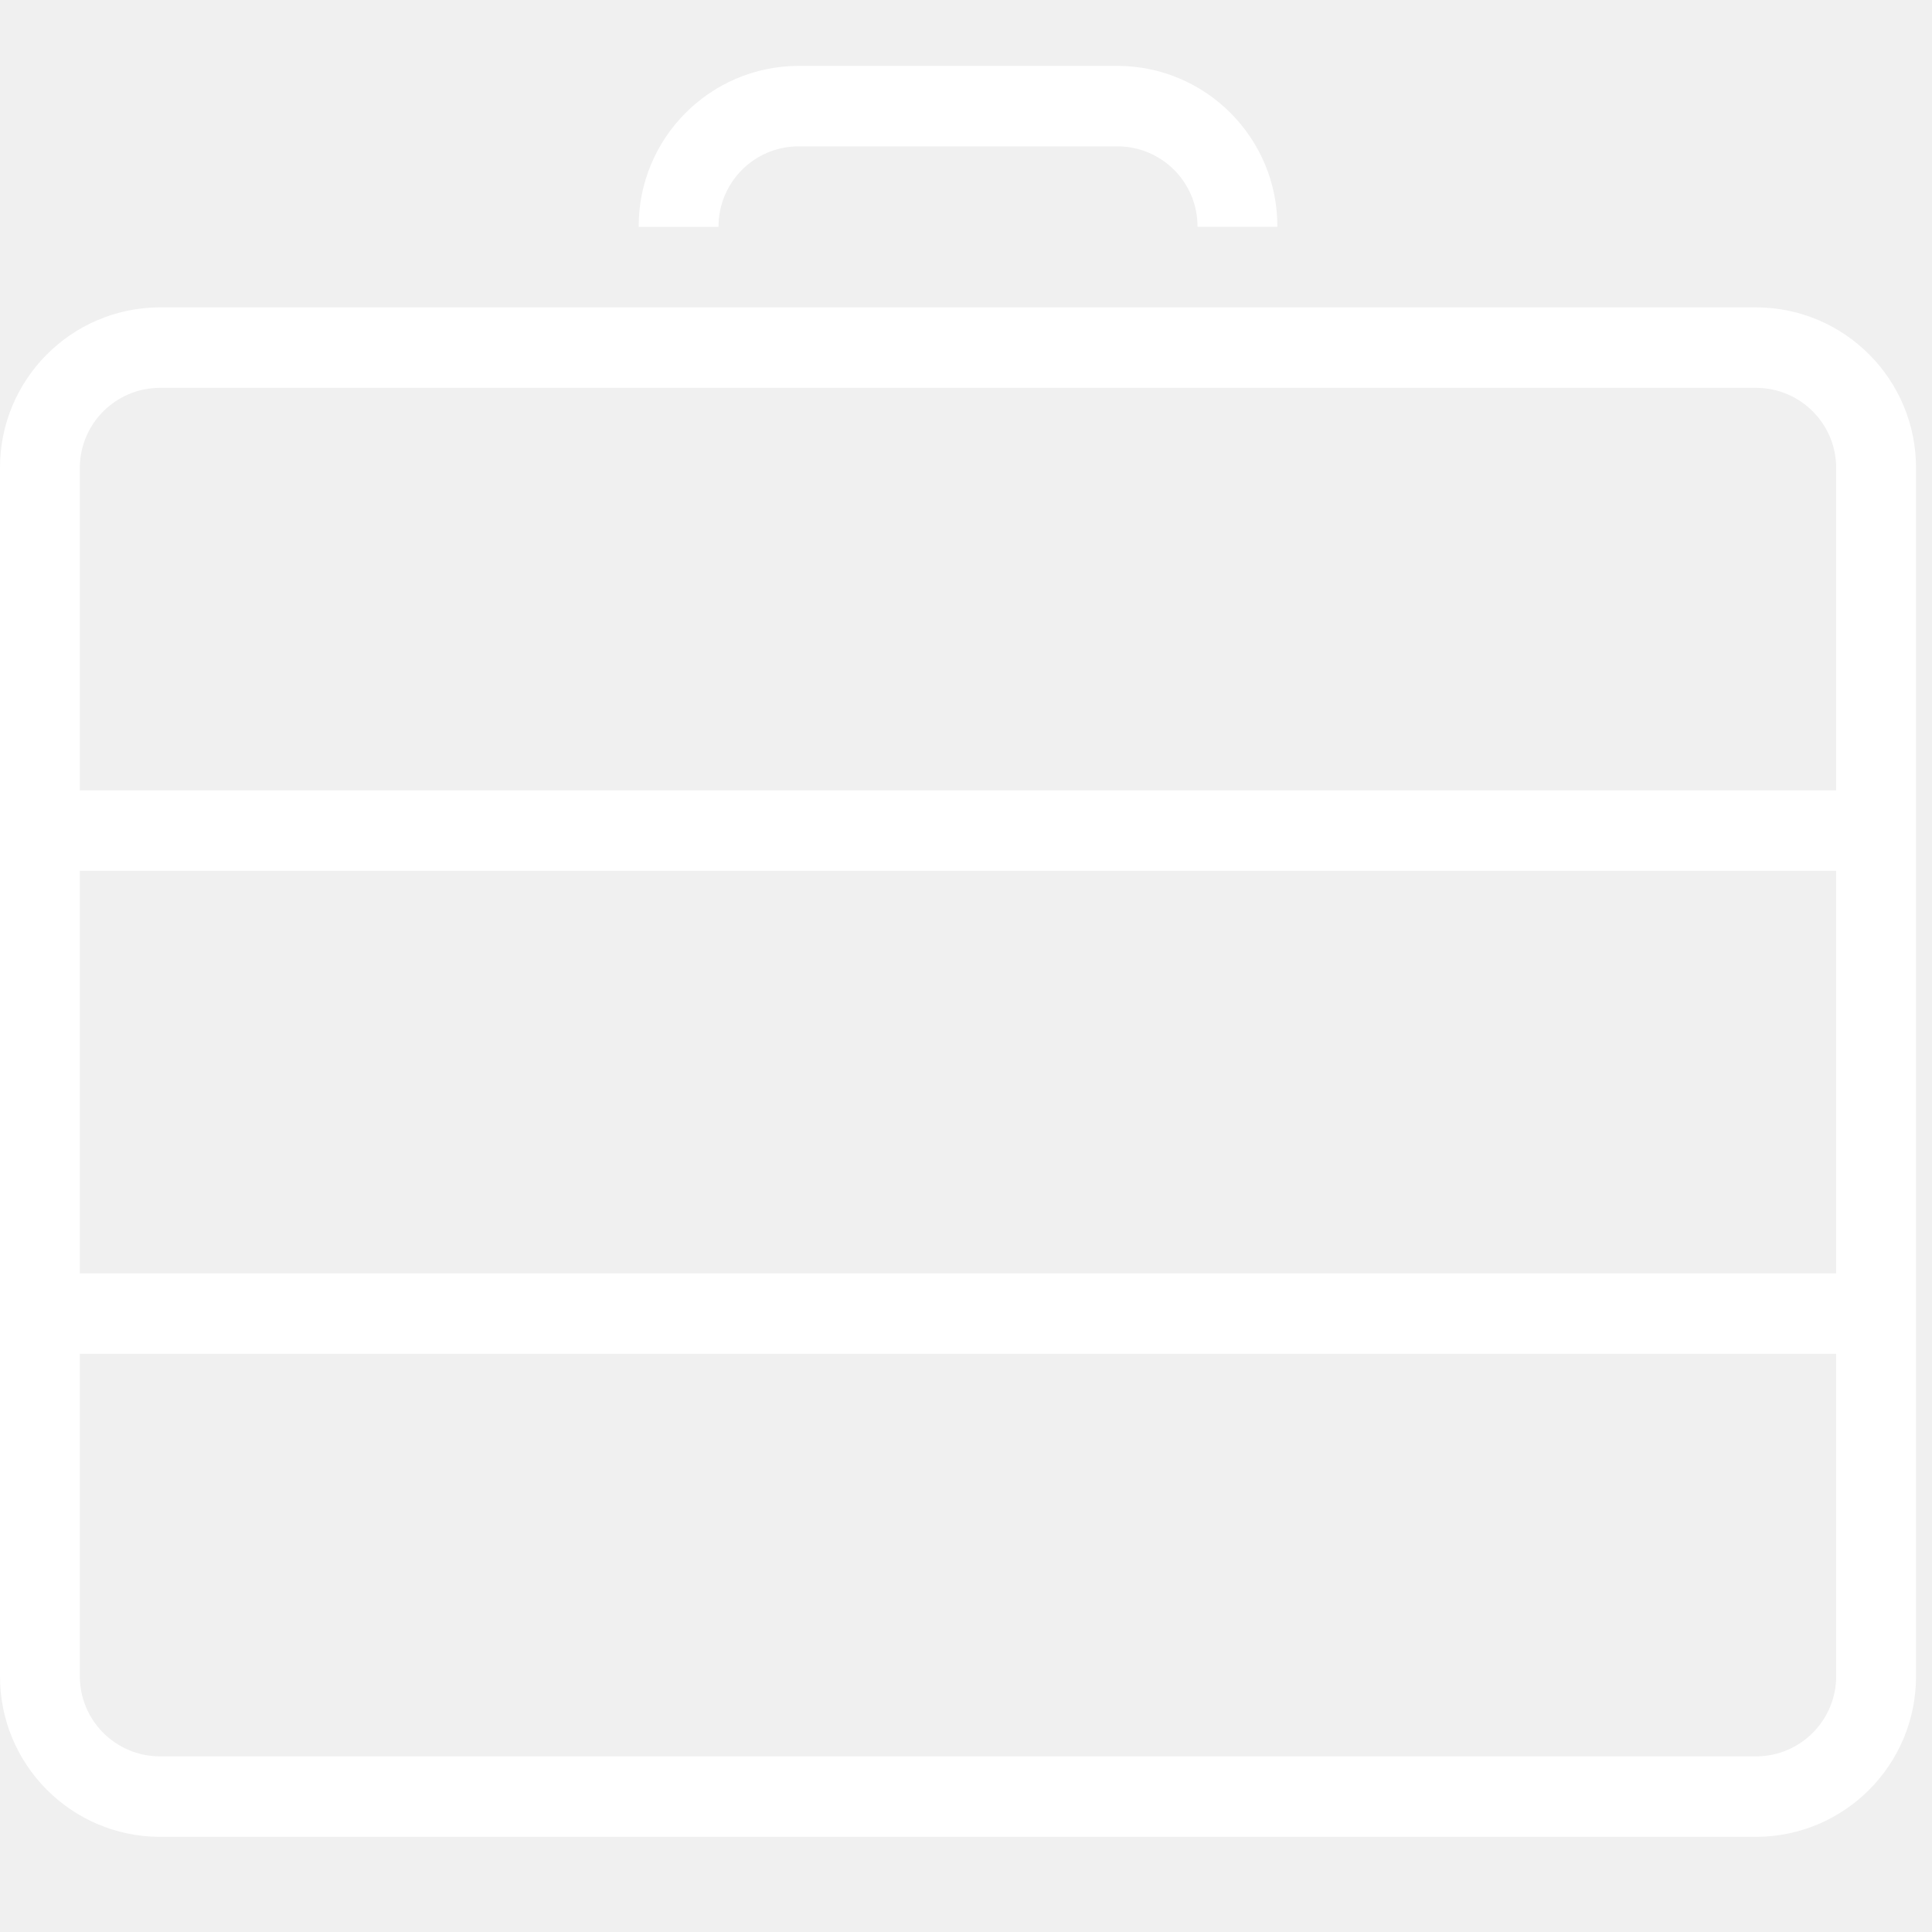
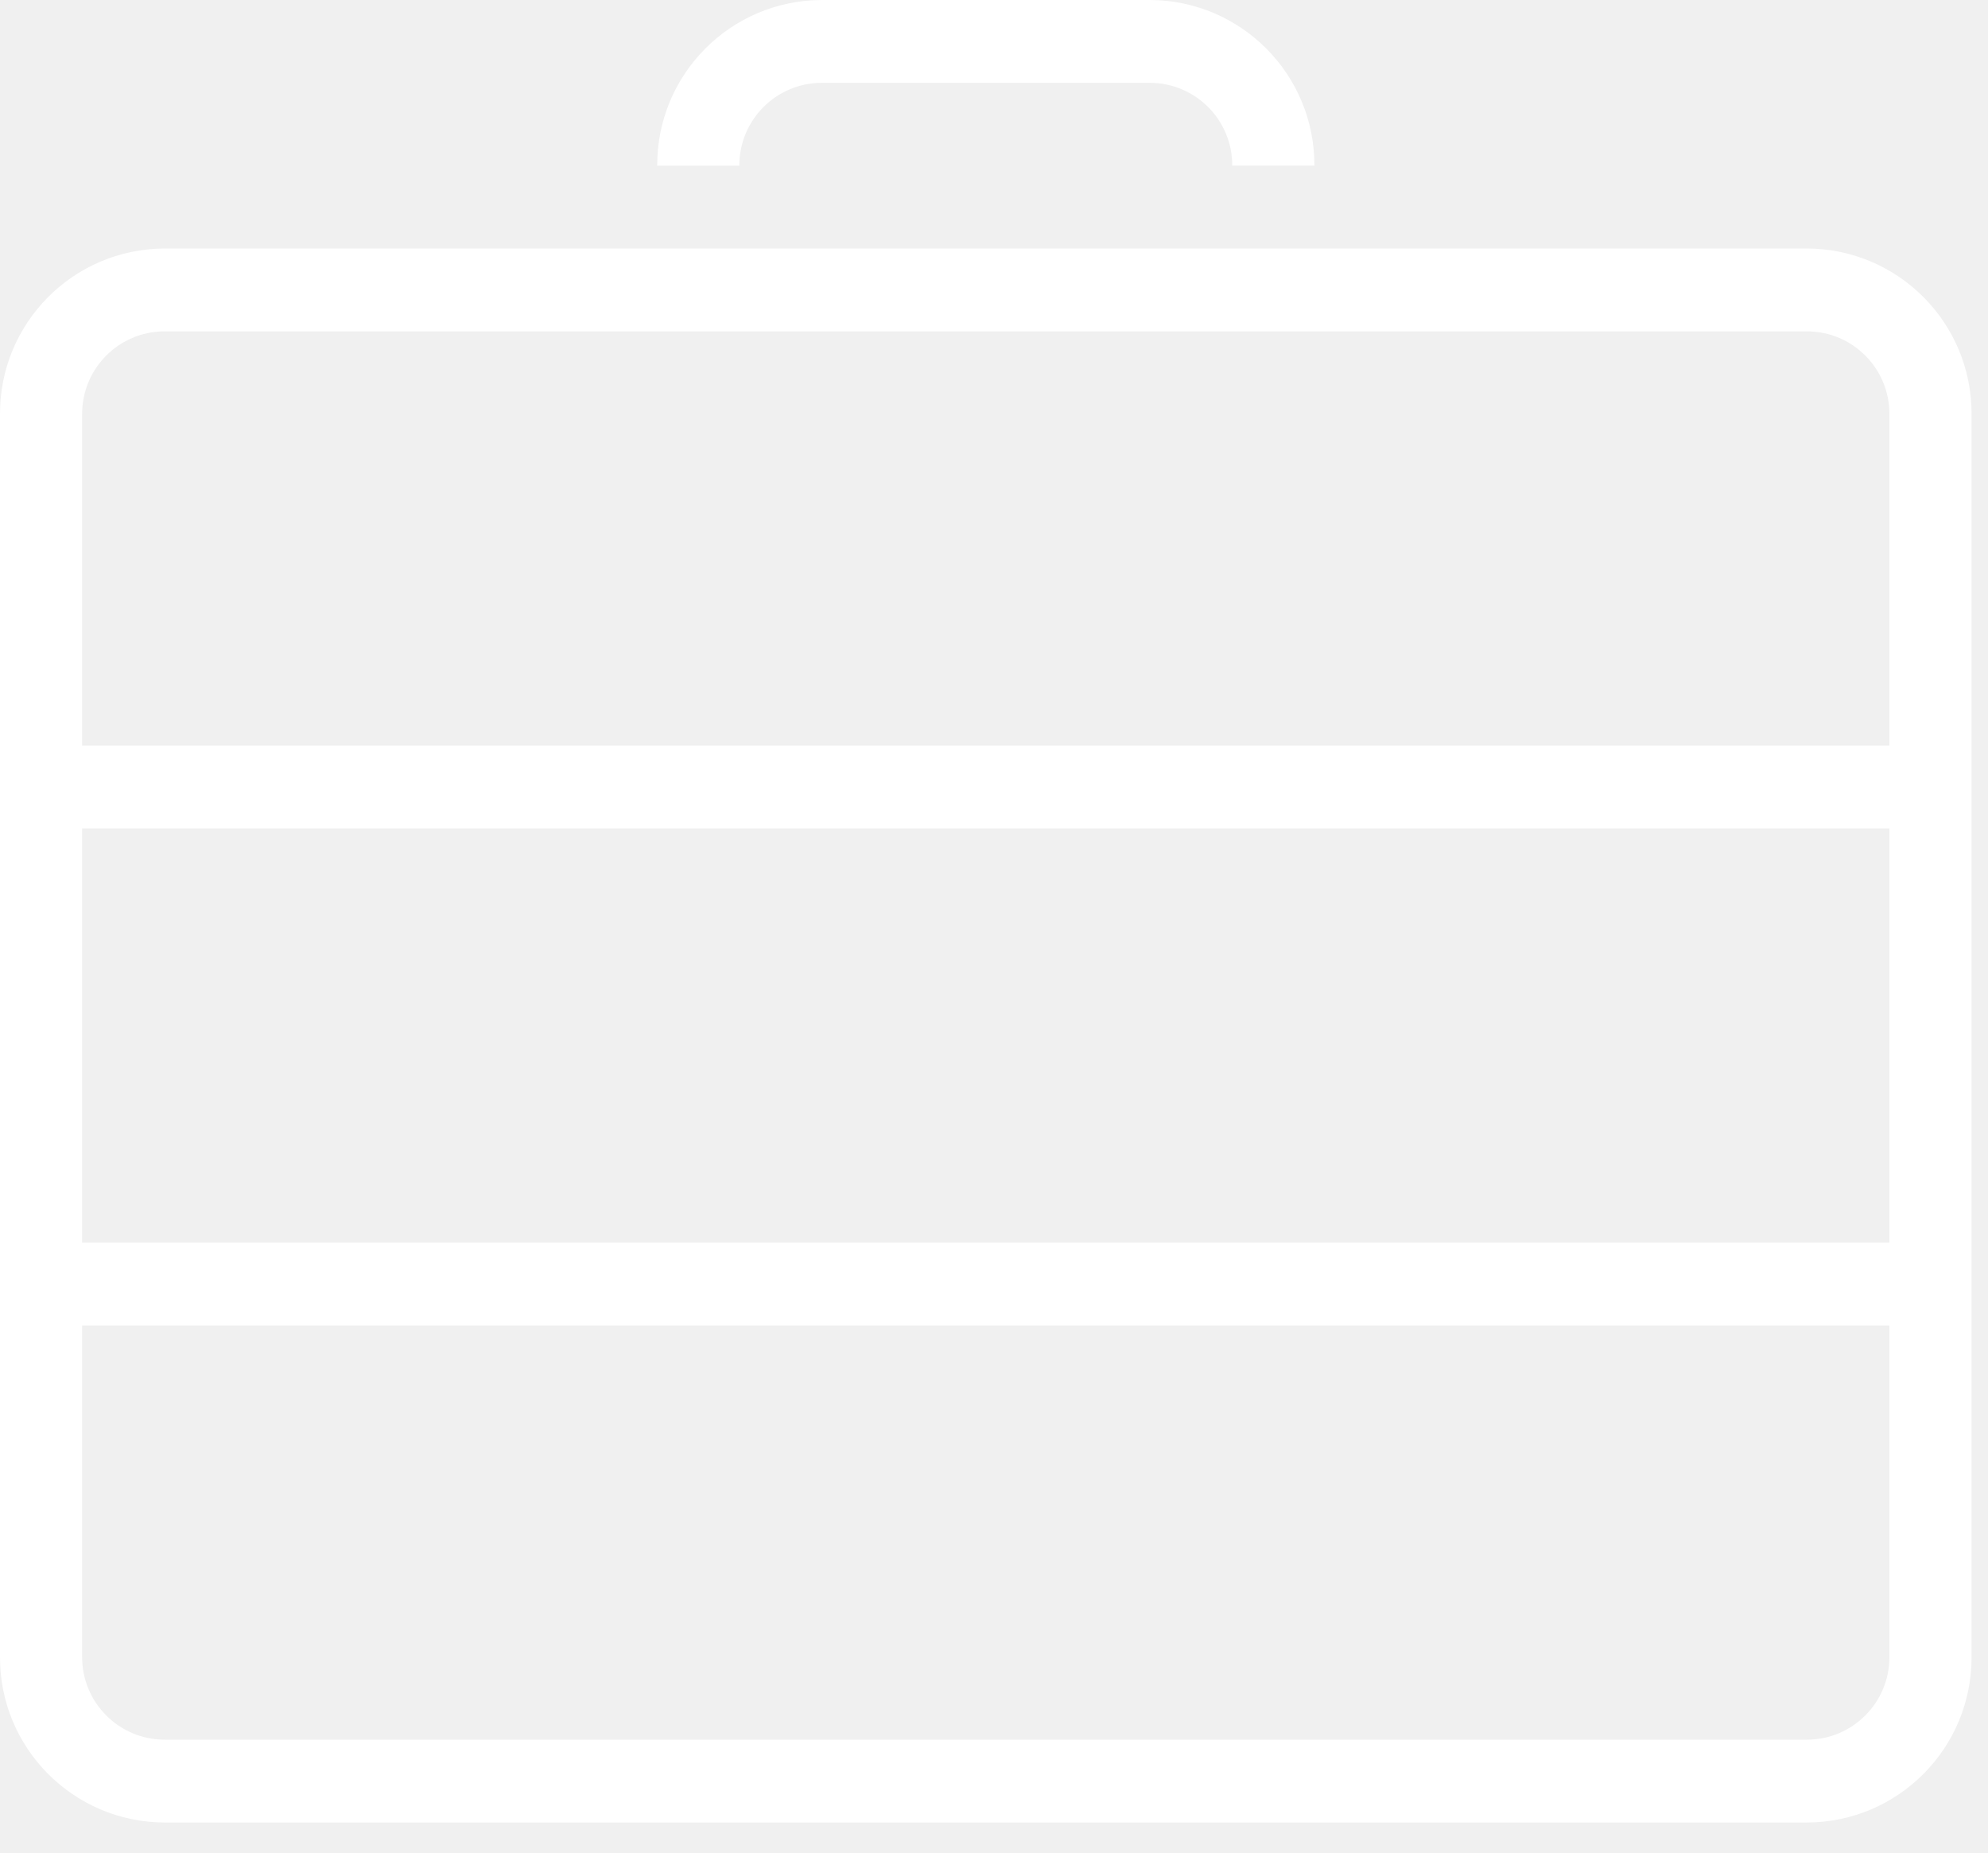
- <svg xmlns="http://www.w3.org/2000/svg" width="50" height="50" viewBox="0 0 44 41">
+ <svg xmlns="http://www.w3.org/2000/svg" width="44" height="41" viewBox="0 0 44 41">
  <defs>
    <style>
      .cls-1 {
        fill: #fff;
        fill-rule: evenodd;
      }
    </style>
  </defs>
  <path class="cls-1" d="M40,5.5H3.636A3.652,3.652,0,0,0,0,9.167v27.5a3.652,3.652,0,0,0,3.636,3.666H40a3.652,3.652,0,0,0,3.636-3.666V9.167A3.652,3.652,0,0,0,40,5.5Zm1.818,31.167A1.826,1.826,0,0,1,40,38.5H3.636a1.826,1.826,0,0,1-1.818-1.833V29.333h40v7.333Zm0-9.167h-40V18.333h40V27.5Zm0-11h-40V9.167A1.826,1.826,0,0,1,3.636,7.333H40a1.826,1.826,0,0,1,1.818,1.833V16.5ZM18.182,1.833h7.273a1.826,1.826,0,0,1,1.818,1.833h1.818A3.652,3.652,0,0,0,25.455,0H18.182a3.652,3.652,0,0,0-3.636,3.667h1.818A1.826,1.826,0,0,1,18.182,1.833Z" />
</svg>
